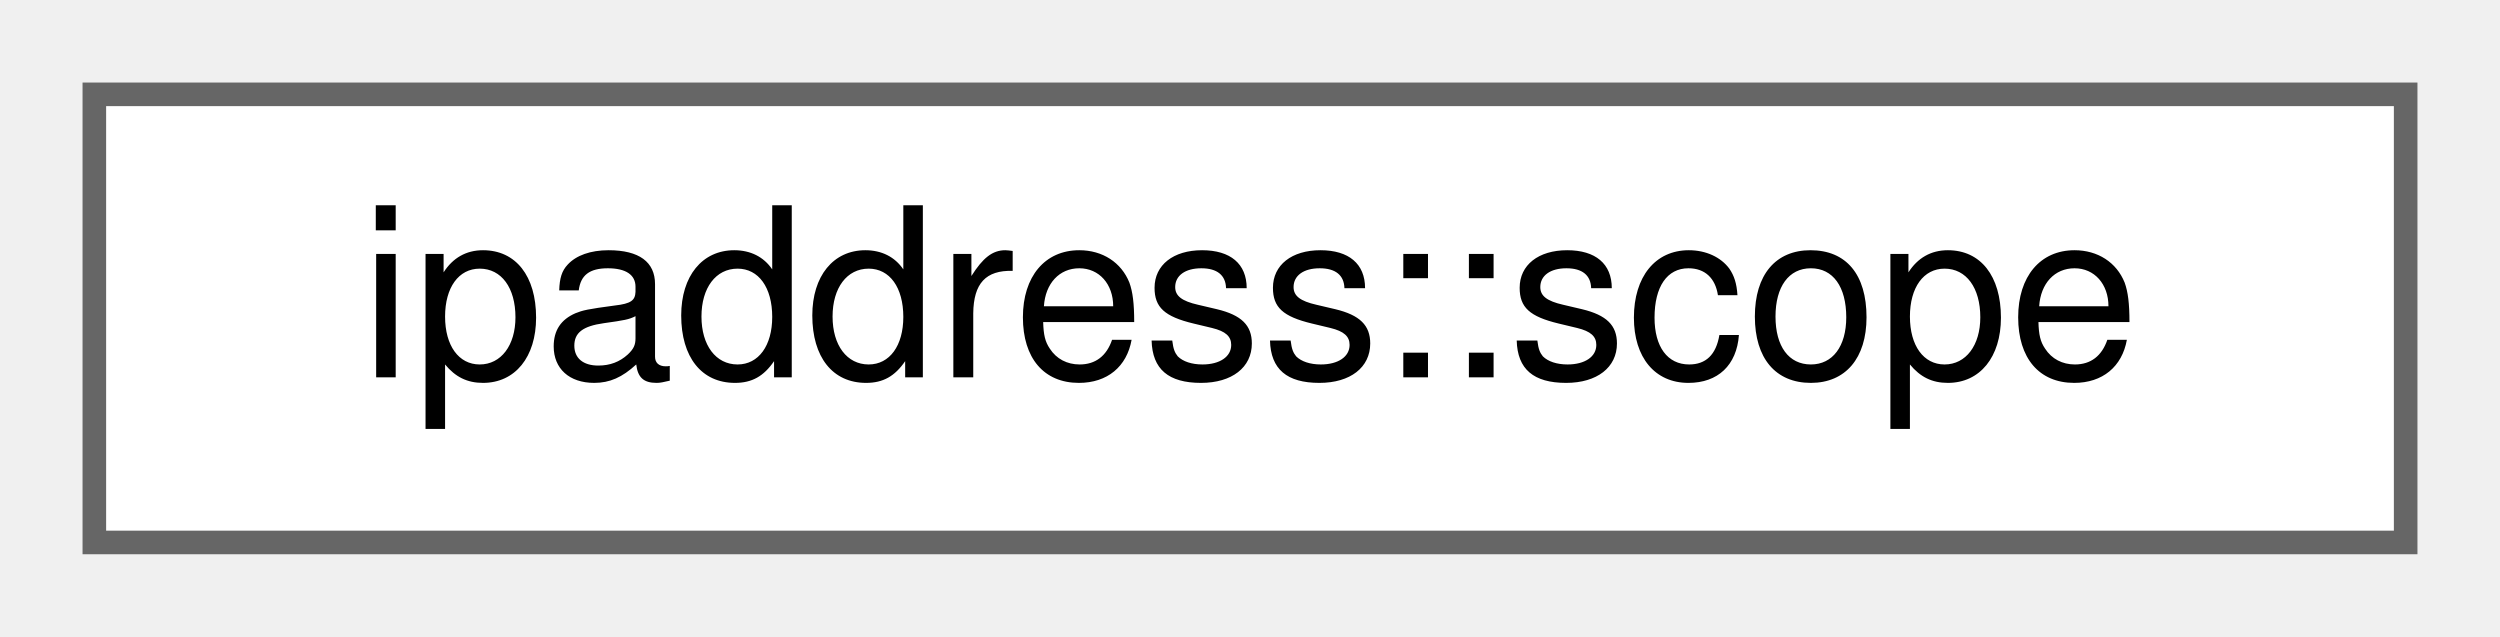
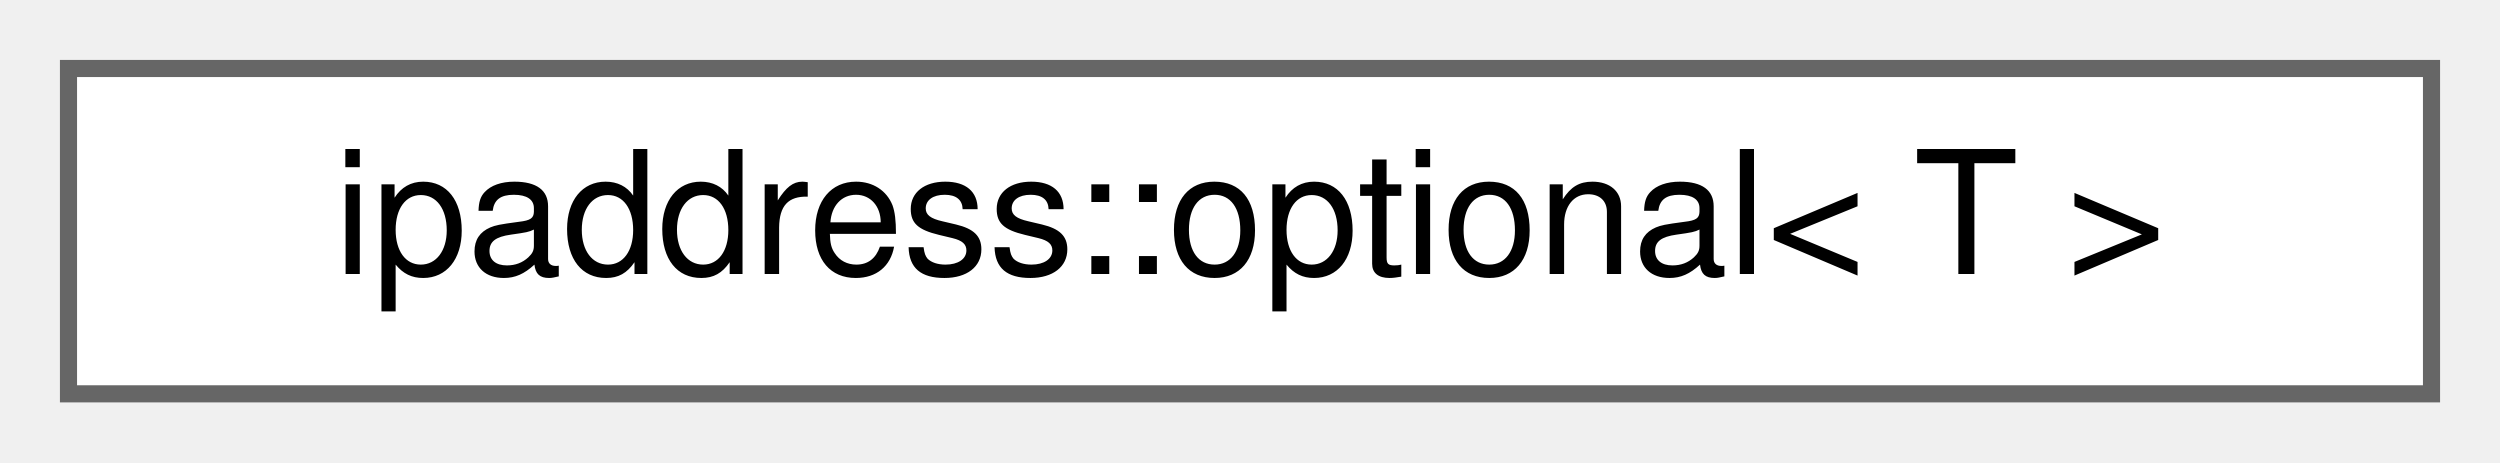
- <svg xmlns="http://www.w3.org/2000/svg" xmlns:xlink="http://www.w3.org/1999/xlink" width="106pt" height="27pt" viewBox="0.00 0.00 106.00 27.00">
+ <svg xmlns="http://www.w3.org/2000/svg" xmlns:xlink="http://www.w3.org/1999/xlink" width="146pt" height="27pt" viewBox="0.00 0.00 146.00 27.00">
  <g id="graph0" class="graph" transform="scale(1 1) rotate(0) translate(4 23)">
    <g id="Node000000" class="node">
      <g id="a_Node000000">
-         <a xlink:href="classipaddress_1_1scope.html" target="_top" xlink:title="Represents the scope identifier for an IPv6 address.">
-           <polygon fill="white" stroke="#666666" points="98,-19 0,-19 0,0 98,0 98,-19" />
-           <text text-anchor="middle" x="49" y="-7" font-family="Helvetica,sans-Serif" font-size="10.00">ipaddress::scope</text>
+         <a xlink:href="classipaddress_1_1optional.html" target="_top" xlink:title="A template class to manage an optional contained value.">
+           <polygon fill="white" stroke="#666666" points="138,-19 0,-19 0,0 138,0 138,-19" />
+           <text text-anchor="middle" x="69" y="-7" font-family="Helvetica,sans-Serif" font-size="10.00">ipaddress::optional&lt; T &gt;</text>
        </a>
      </g>
    </g>
  </g>
</svg>
